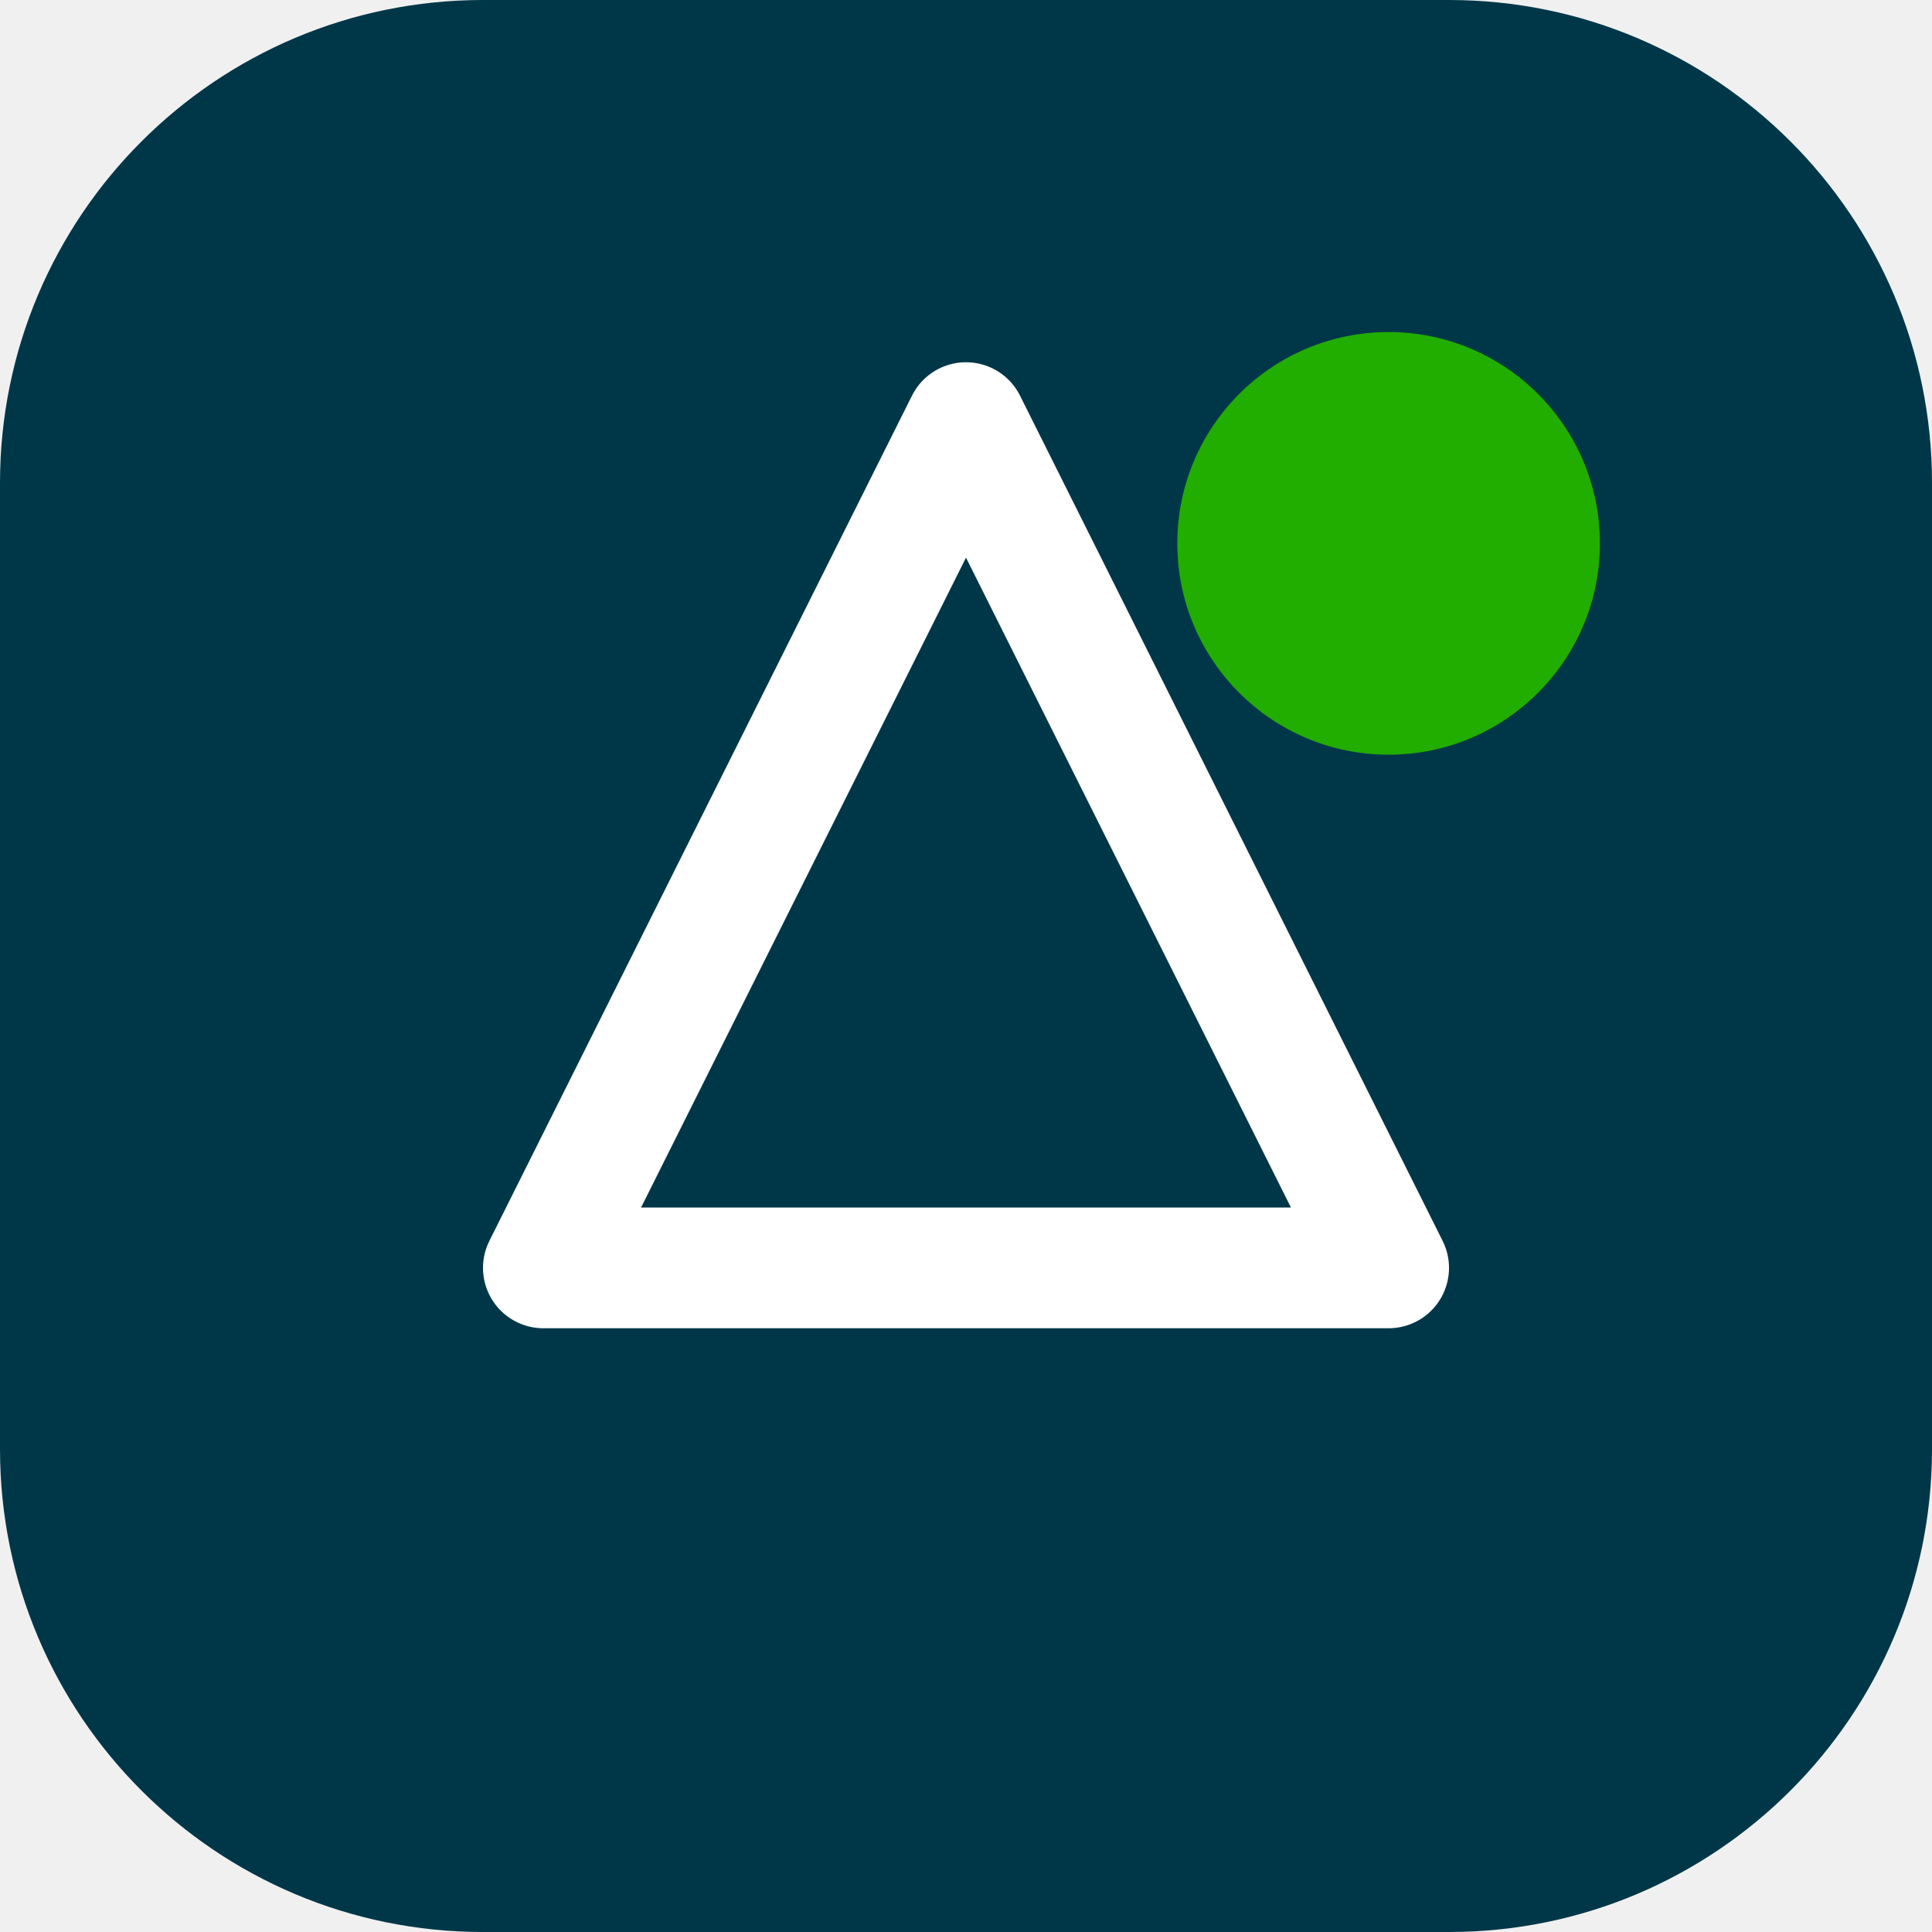
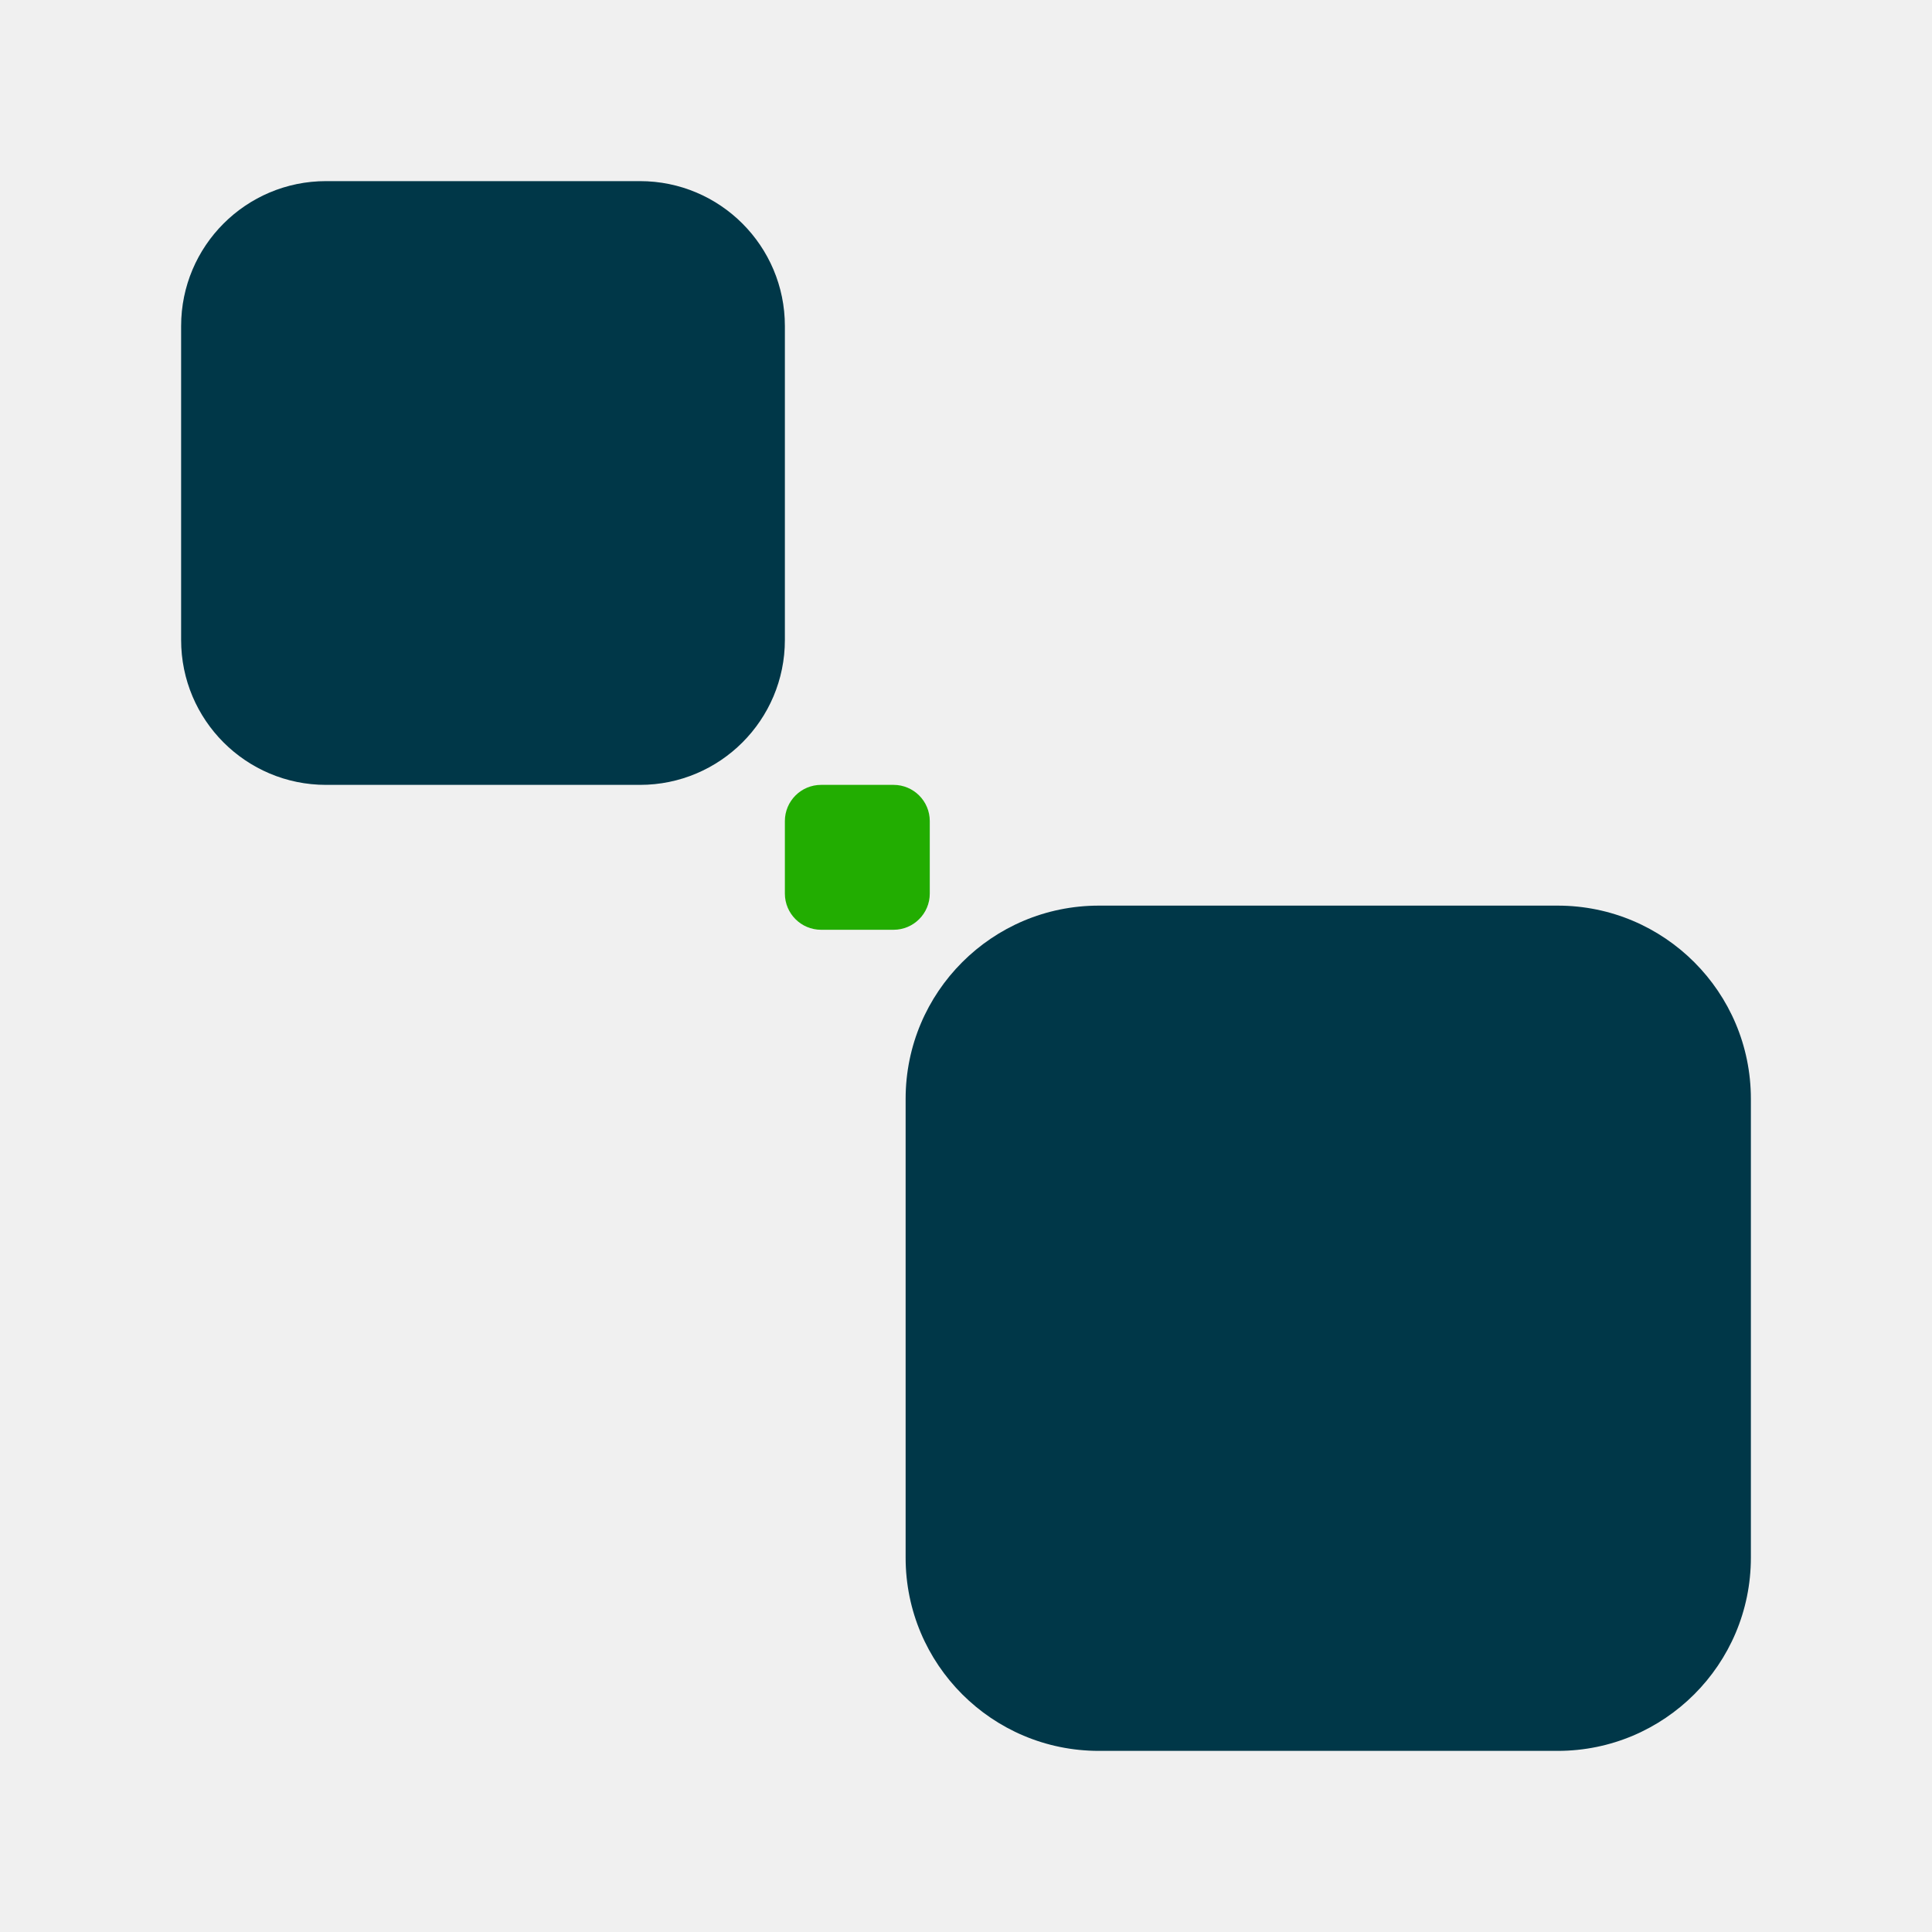
<svg xmlns="http://www.w3.org/2000/svg" viewBox="0 0 32 32" fill="none">
-   <rect width="32" height="32" rx="8" fill="#003748" />
-   <path d="M16 7l7 14H9L16 7z" fill="none" stroke="#ffffff" stroke-width="2" stroke-linejoin="round" />
-   <circle cx="23" cy="9" r="3.5" fill="#22ad01" />
+   <rect x="3" y="3" width="10" height="10" rx="2.4" fill="#003748" />
+   <rect x="15" y="15" width="14" height="14" rx="3.2" fill="#003748" />
+   <rect x="13" y="13" width="2.4" height="2.4" rx="0.6" fill="#22ad01" />
</svg>
